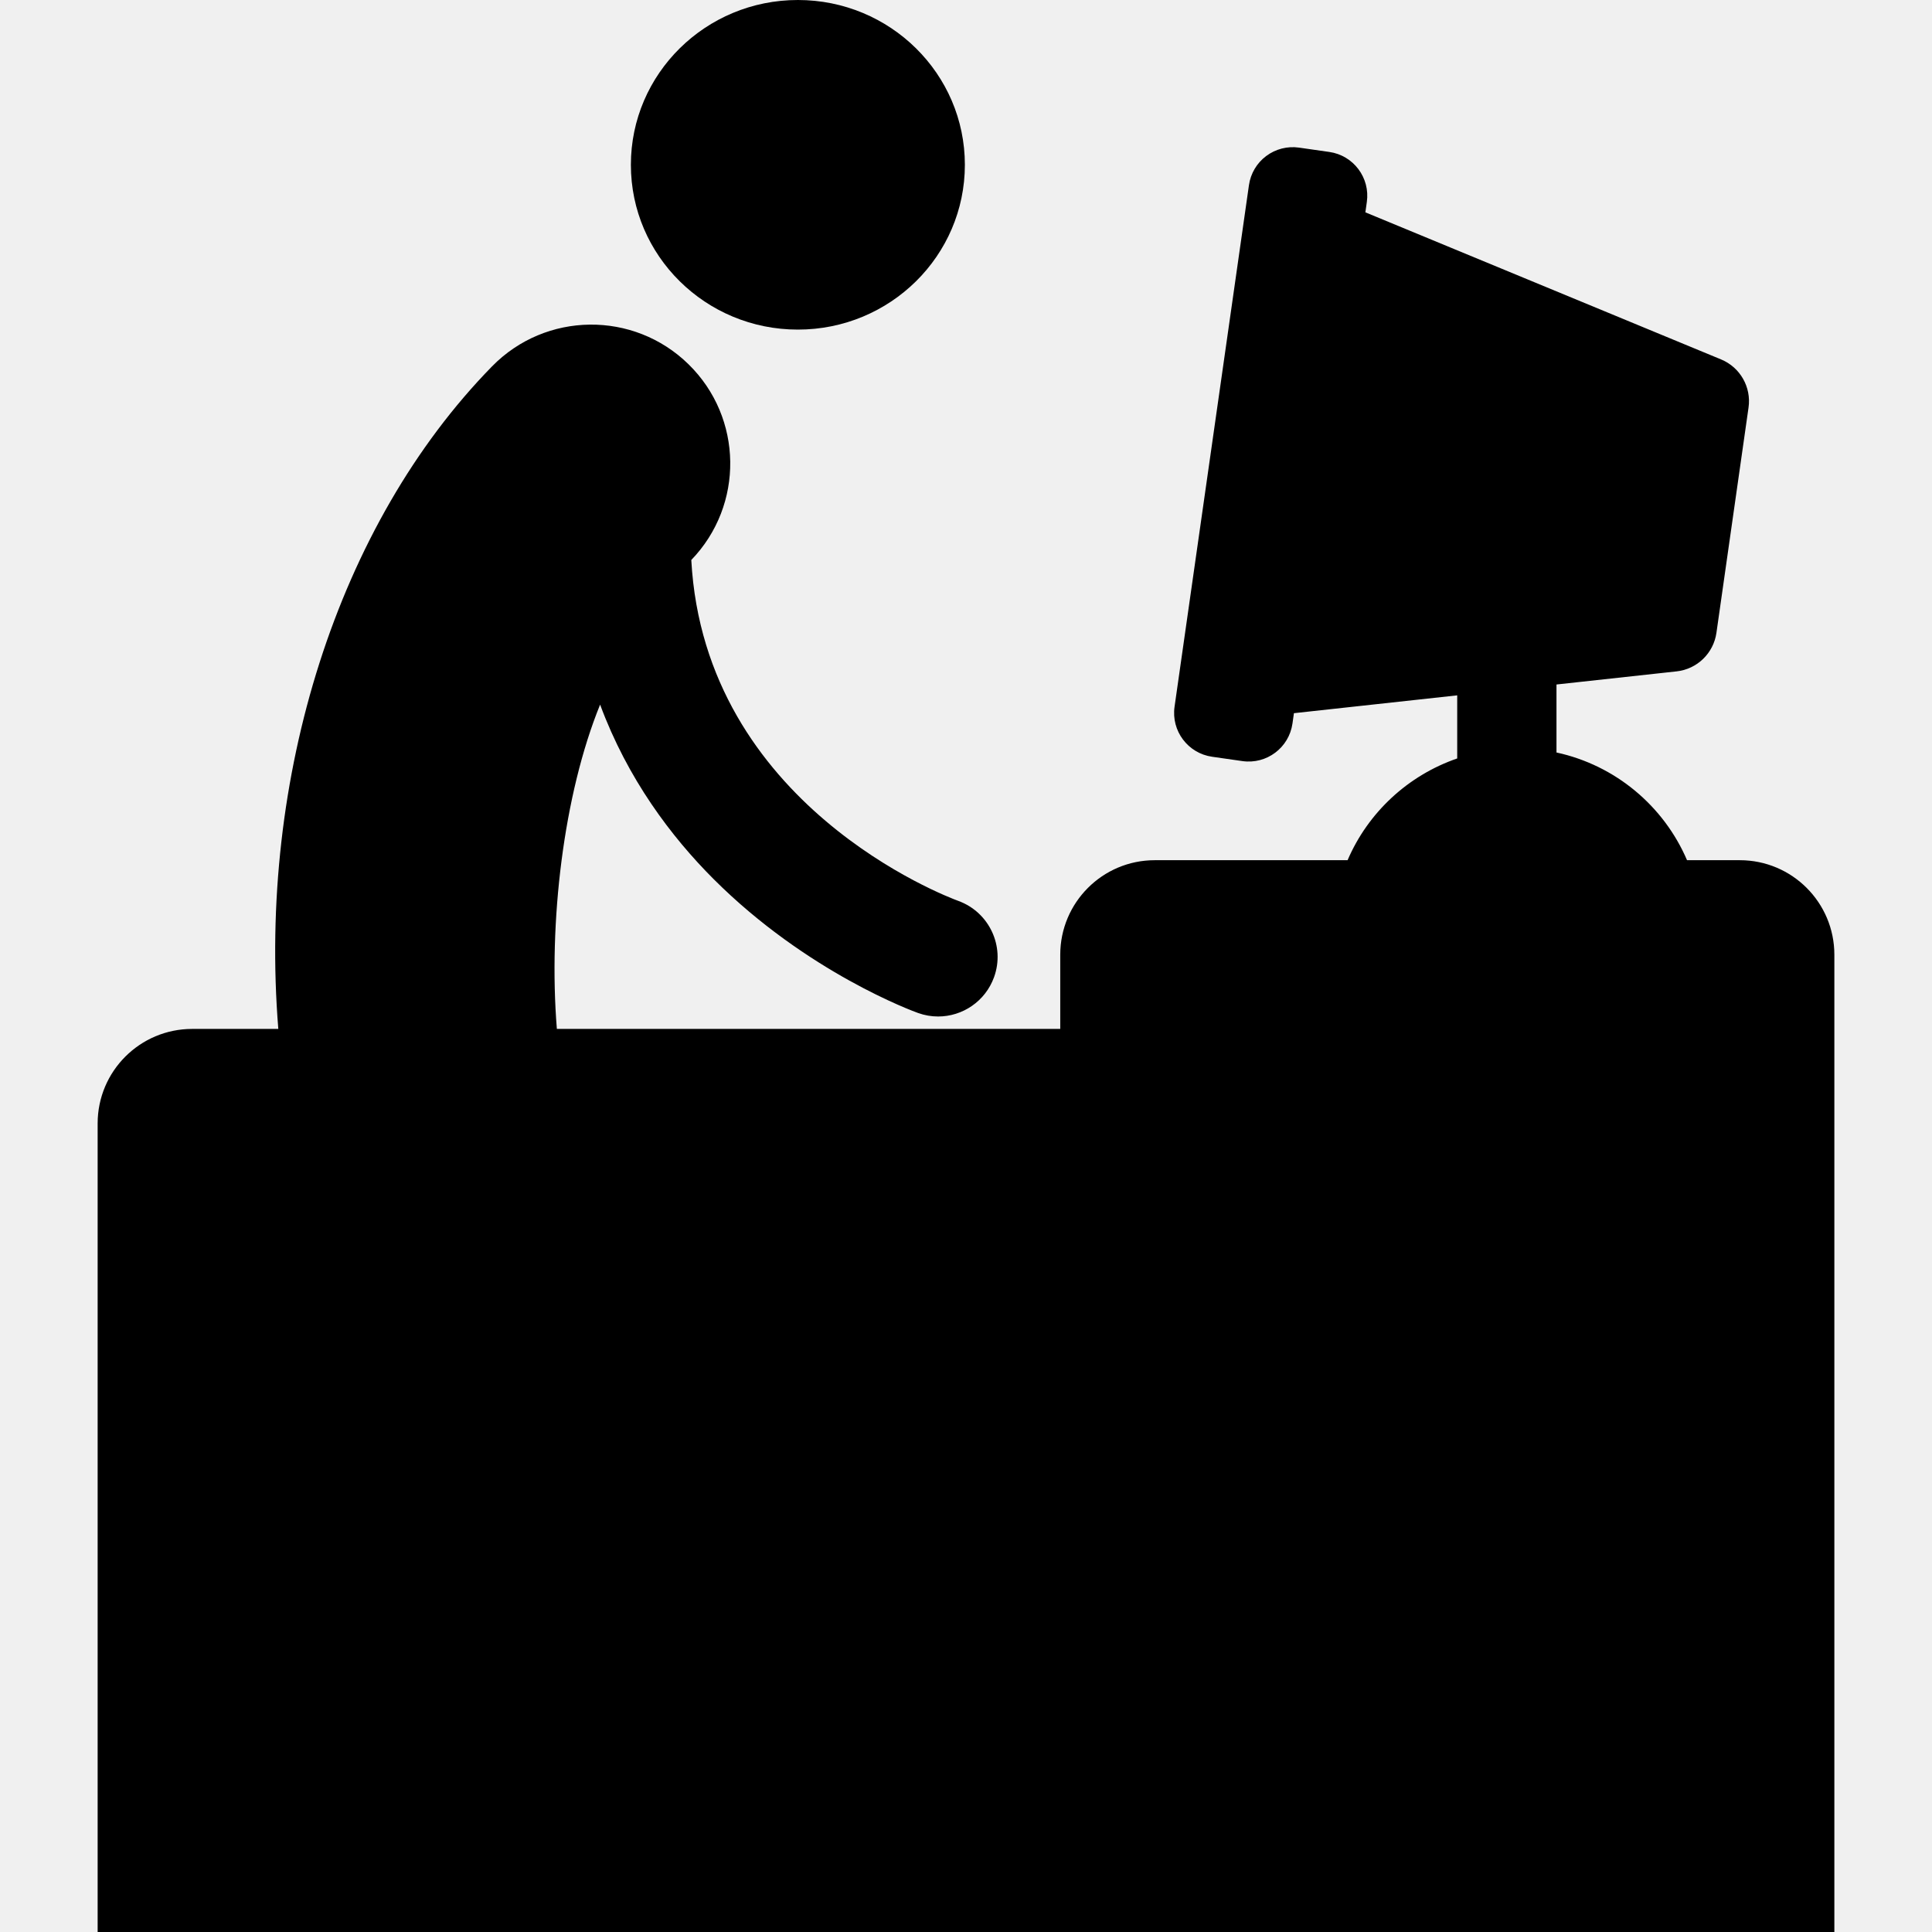
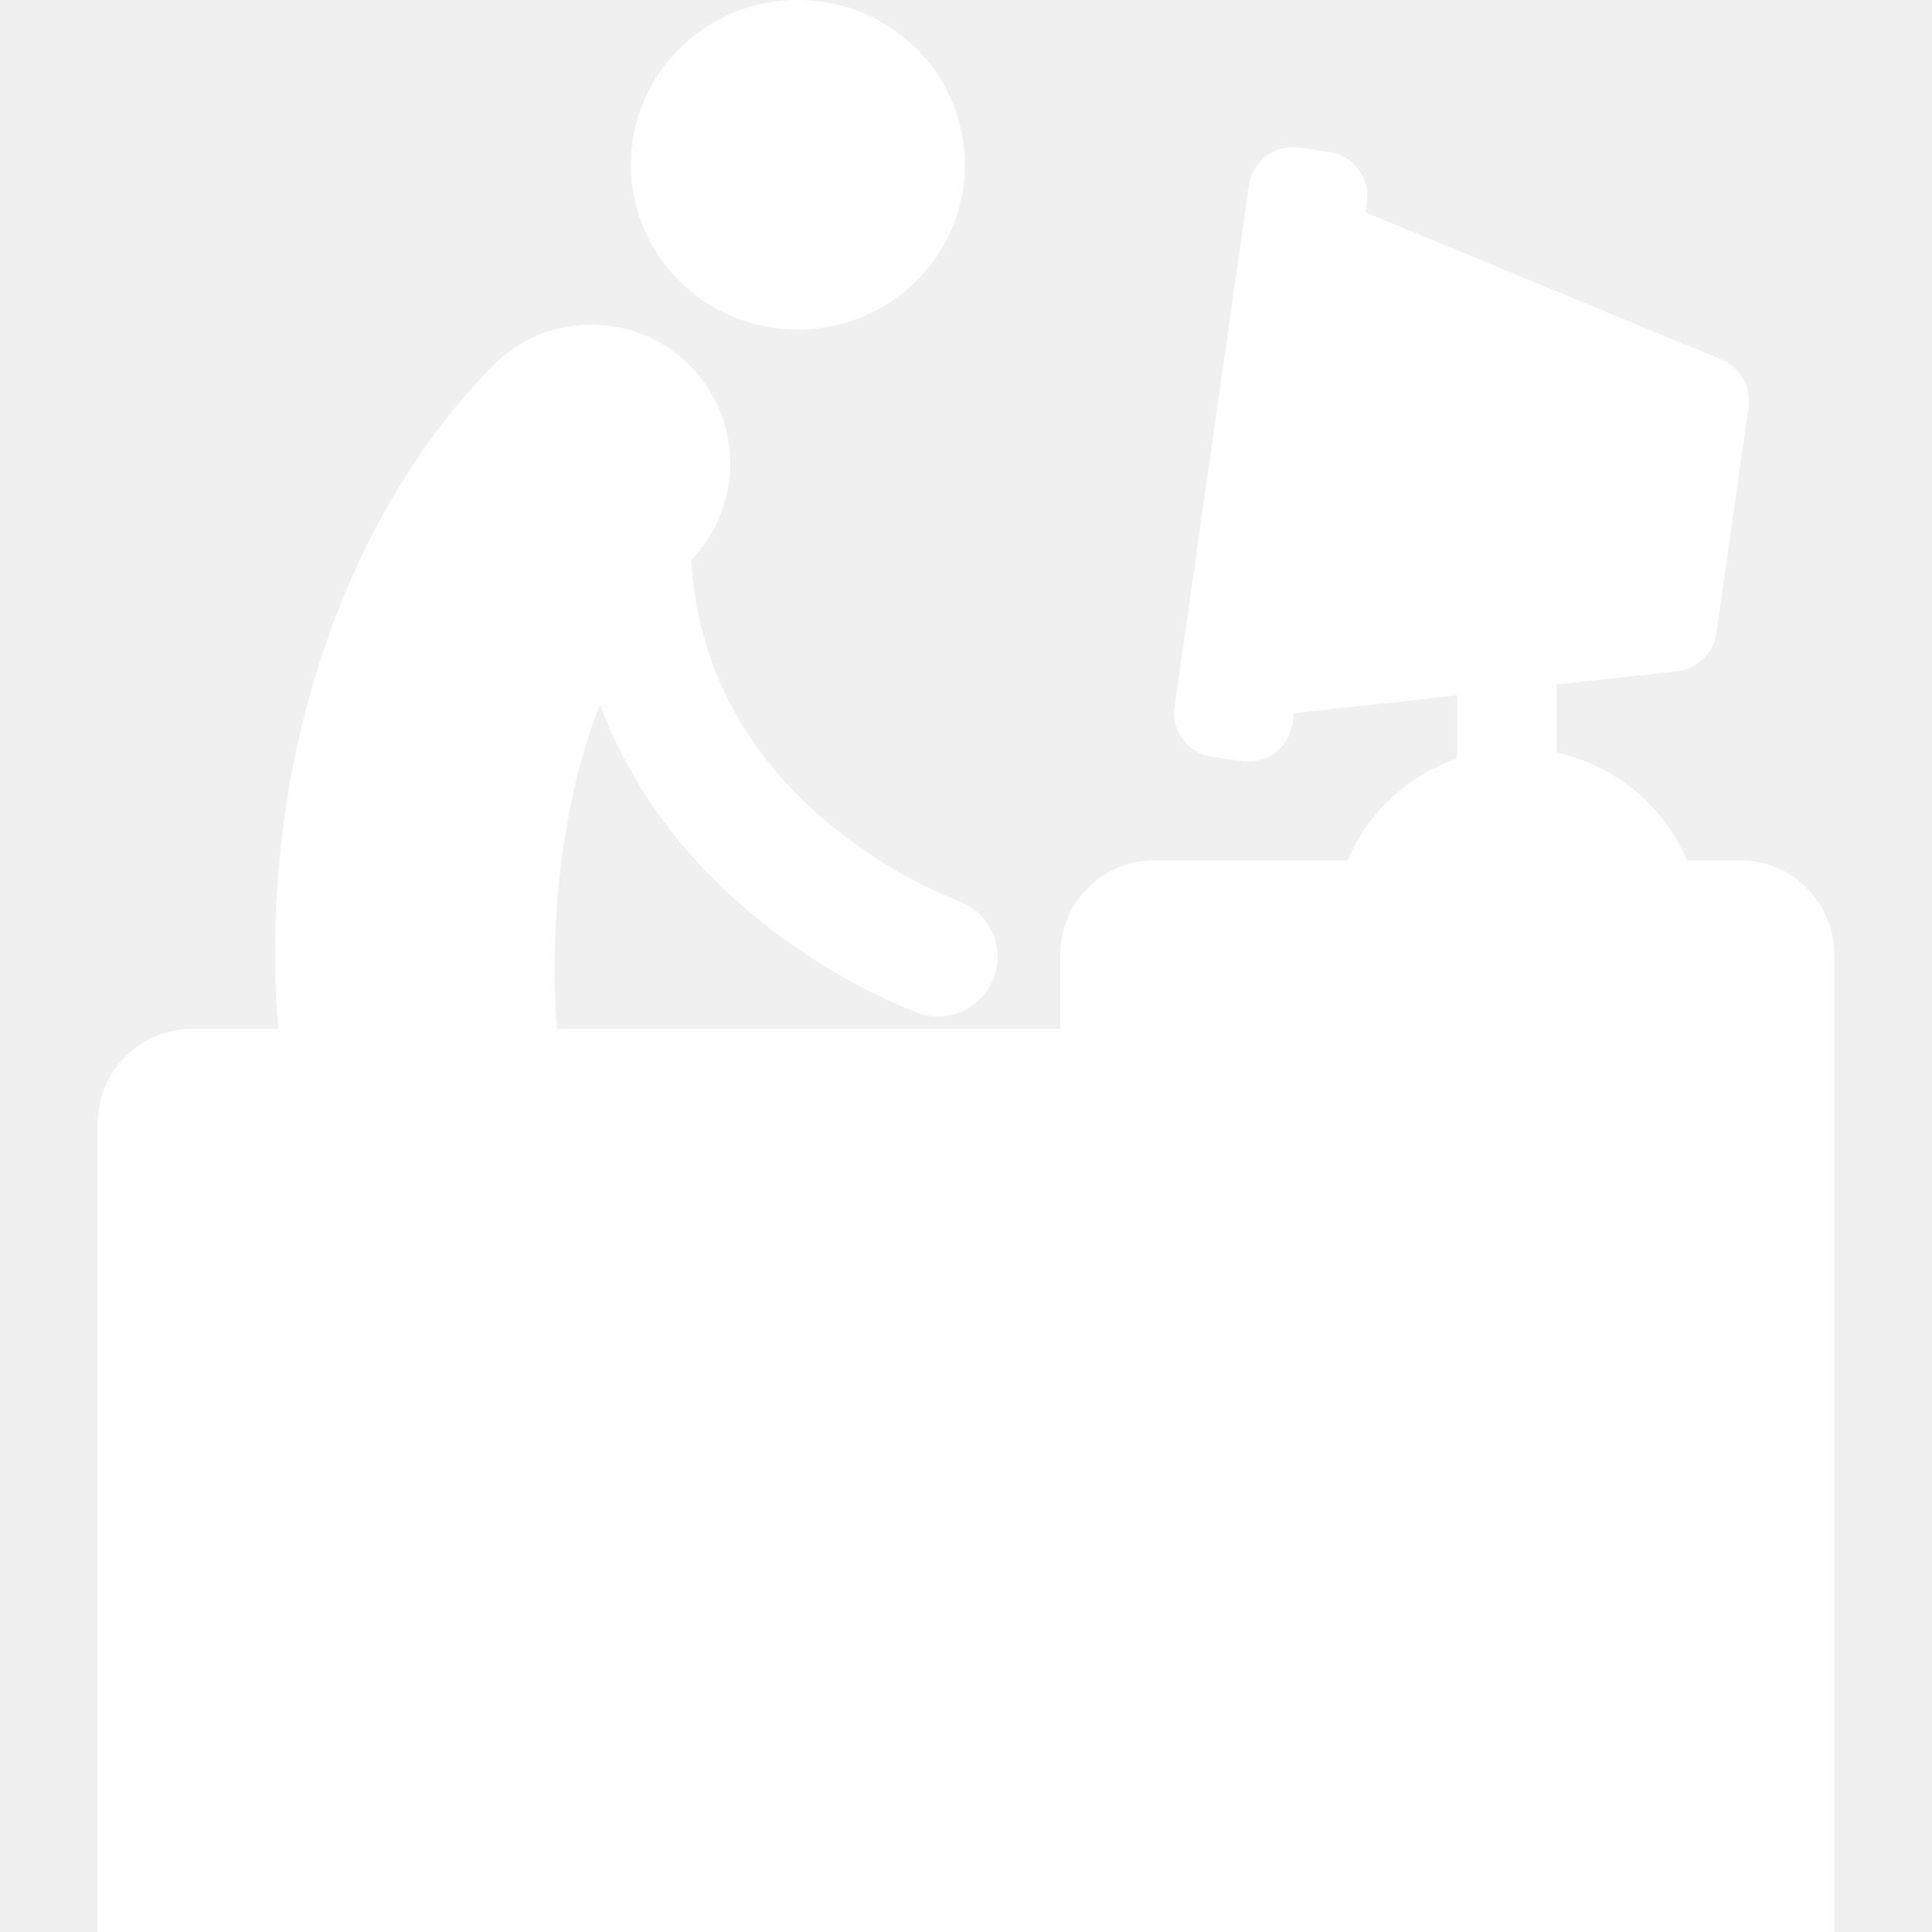
- <svg xmlns="http://www.w3.org/2000/svg" fill="#000000" version="1.1" id="Capa_1" width="28px" height="28px" viewBox="0 0 194.678 194.678" xml:space="preserve">
+ <svg xmlns="http://www.w3.org/2000/svg" fill="#FFFFFF" version="1.1" id="Capa_1" width="28px" height="28px" viewBox="0 0 194.678 194.678" xml:space="preserve">
  <g>
    <g>
      <ellipse cx="80.398" cy="16.606" rx="16.827" ry="16.606" />
      <path d="M169.993,86.677c-2.342-5.461-7.221-9.568-13.154-10.852v-6.852l12.104-1.322c2.066-0.226,3.719-1.823,4.013-3.882    l3.235-22.703c0.295-2.059-0.845-4.054-2.767-4.849l-35.842-14.821l0.147-1.045c0.348-2.437-1.346-4.693-3.781-5.04l-3.057-0.437    c-1.17-0.166-2.357,0.139-3.304,0.848s-1.571,1.766-1.737,2.936l-7.496,52.555c-0.348,2.438,1.348,4.693,3.783,5.041l3.057,0.438    c2.437,0.347,4.693-1.347,5.041-3.783l0.148-1.045l16.453-1.797v6.358c-4.969,1.712-8.99,5.455-11.047,10.253h-19.428    c-5.262,0-9.525,4.265-9.525,9.526v7.475H56.112c-0.866-10.716,0.674-23.628,4.358-32.679c2.778,7.496,7.165,13.311,11.44,17.584    c9.418,9.417,20.146,13.328,20.599,13.49c0.667,0.239,1.349,0.353,2.02,0.353c2.454,0,4.753-1.521,5.637-3.964    c1.124-3.109-0.487-6.545-3.593-7.68c-1.199-0.438-25.571-9.662-26.915-34.355c5.337-5.531,5.222-14.34-0.28-19.724    c-5.526-5.409-14.39-5.312-19.797,0.214c-15.594,15.935-23.582,41.449-21.537,66.761h-8.679c-5.262,0-9.526,4.265-9.526,9.525    v81.475h175v-82v-9v-7.475c0-5.262-4.266-9.526-9.525-9.526H169.993z" />
    </g>
    <polygon points="33.339,108.961 33.34,108.962 33.339,108.989  " />
  </g>
</svg>
